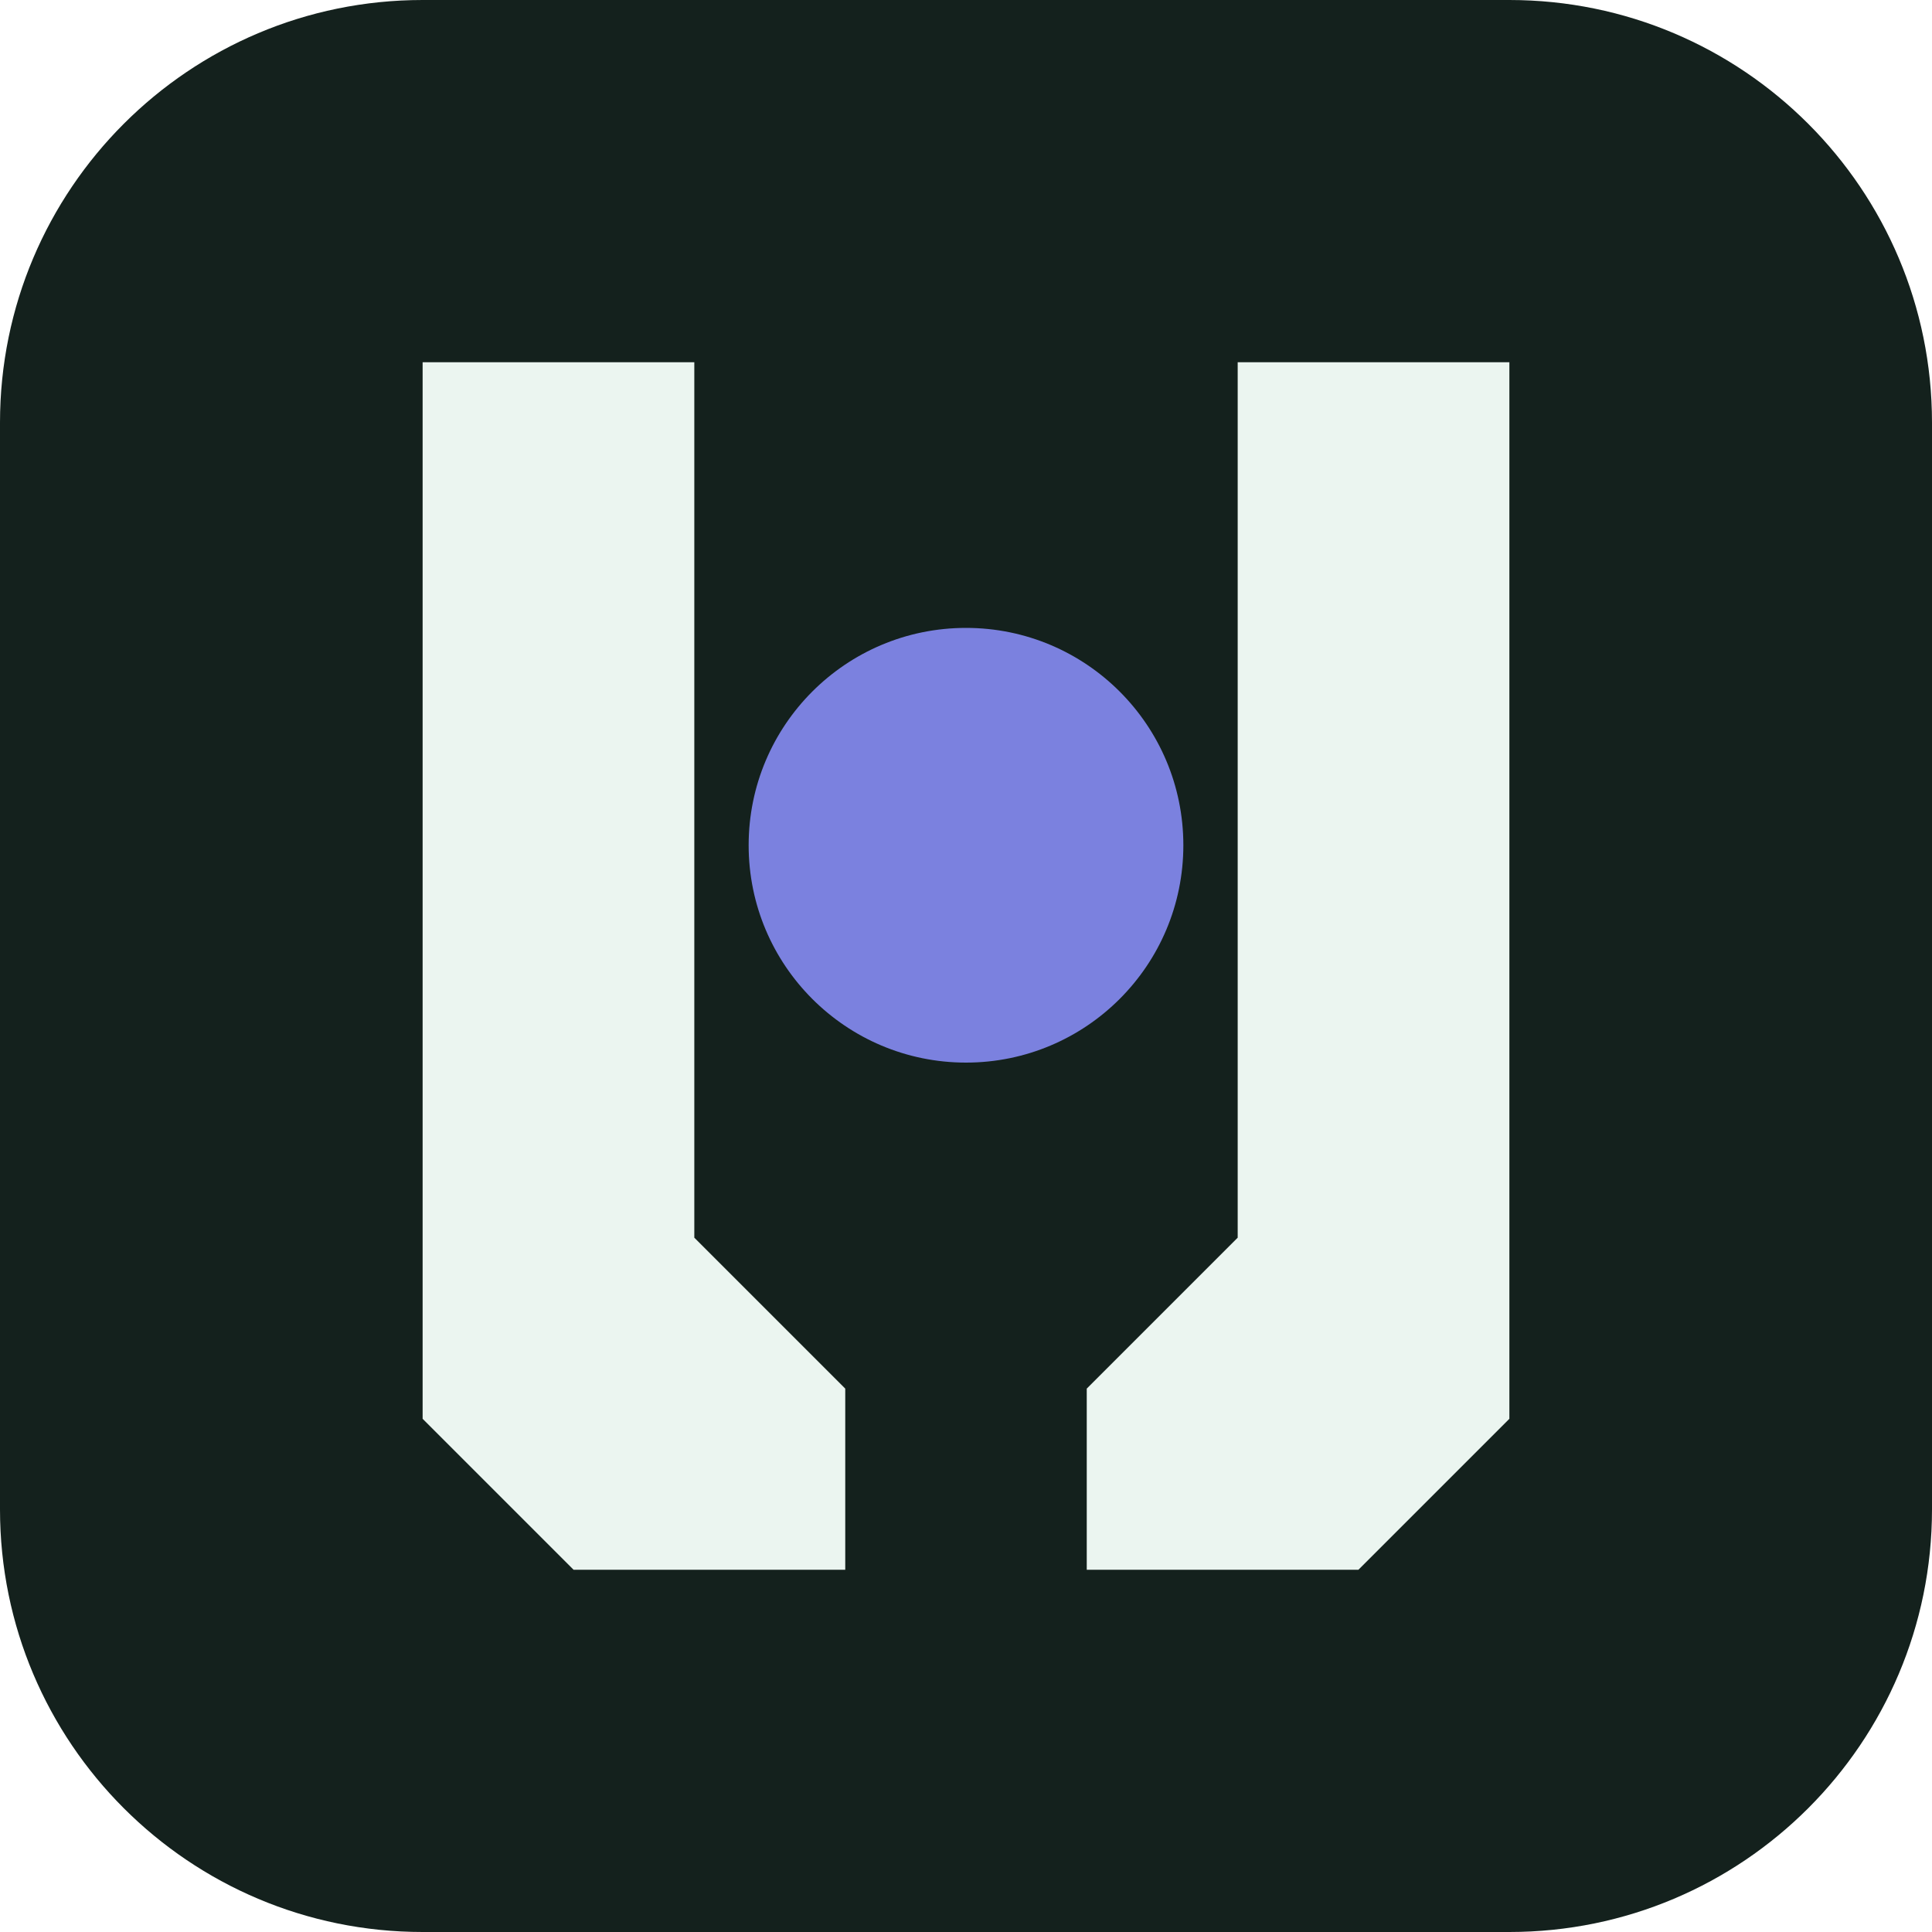
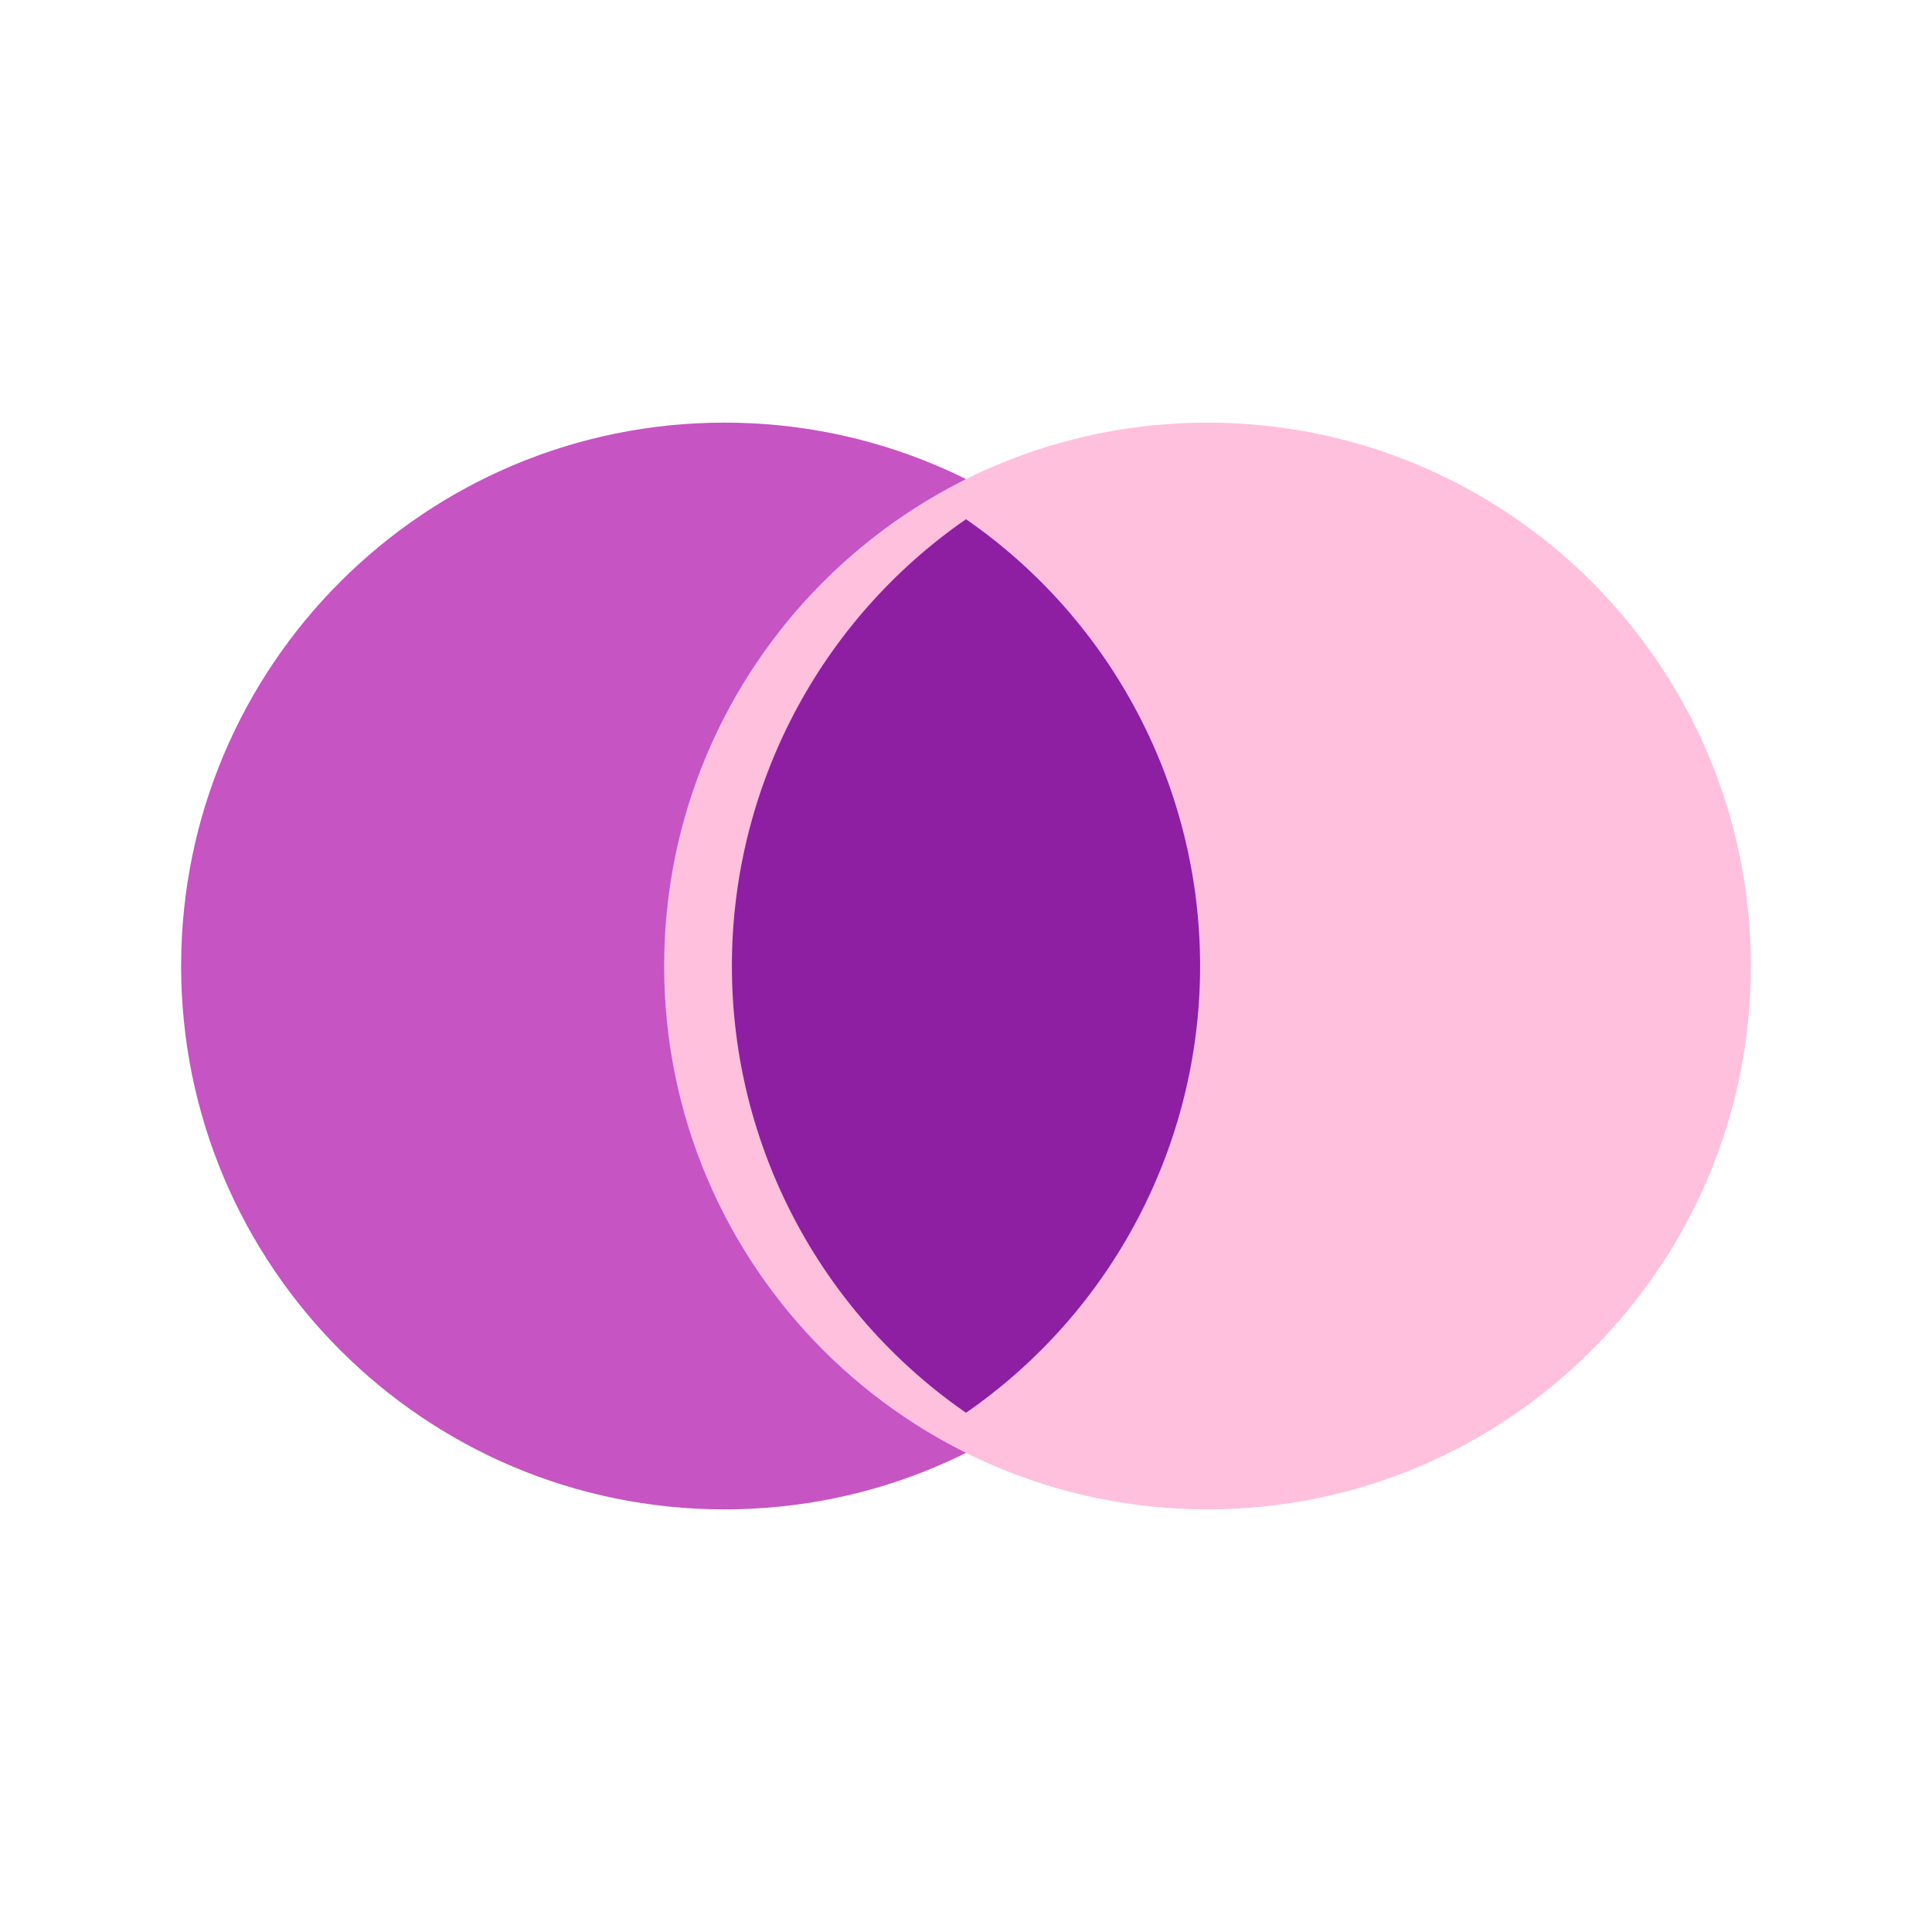
<svg xmlns="http://www.w3.org/2000/svg" viewBox="0 0 32 32">
-   <rect width="32" height="32" rx="7" fill="#14211d" />
-   <path d="M7 6h4.5v14.5L14 23v3H9.5L7 23.5zM25 6h-4.5v14.5L18 23v3h4.5l2.500-2.5z" fill="#ebf5f0" />
-   <circle cx="16" cy="14" r="3.6" fill="#7b81df" />
+   <circle cx="12" cy="16" r="9" fill="#c654c3" />
+   <circle cx="20" cy="16" r="9" fill="#ffc0de" />
+   <path d="M16 8.6a9 9 0 0 1 0 14.8a9 9 0 0 1 0-14.8z" fill="#8e1ea2" />
</svg>
